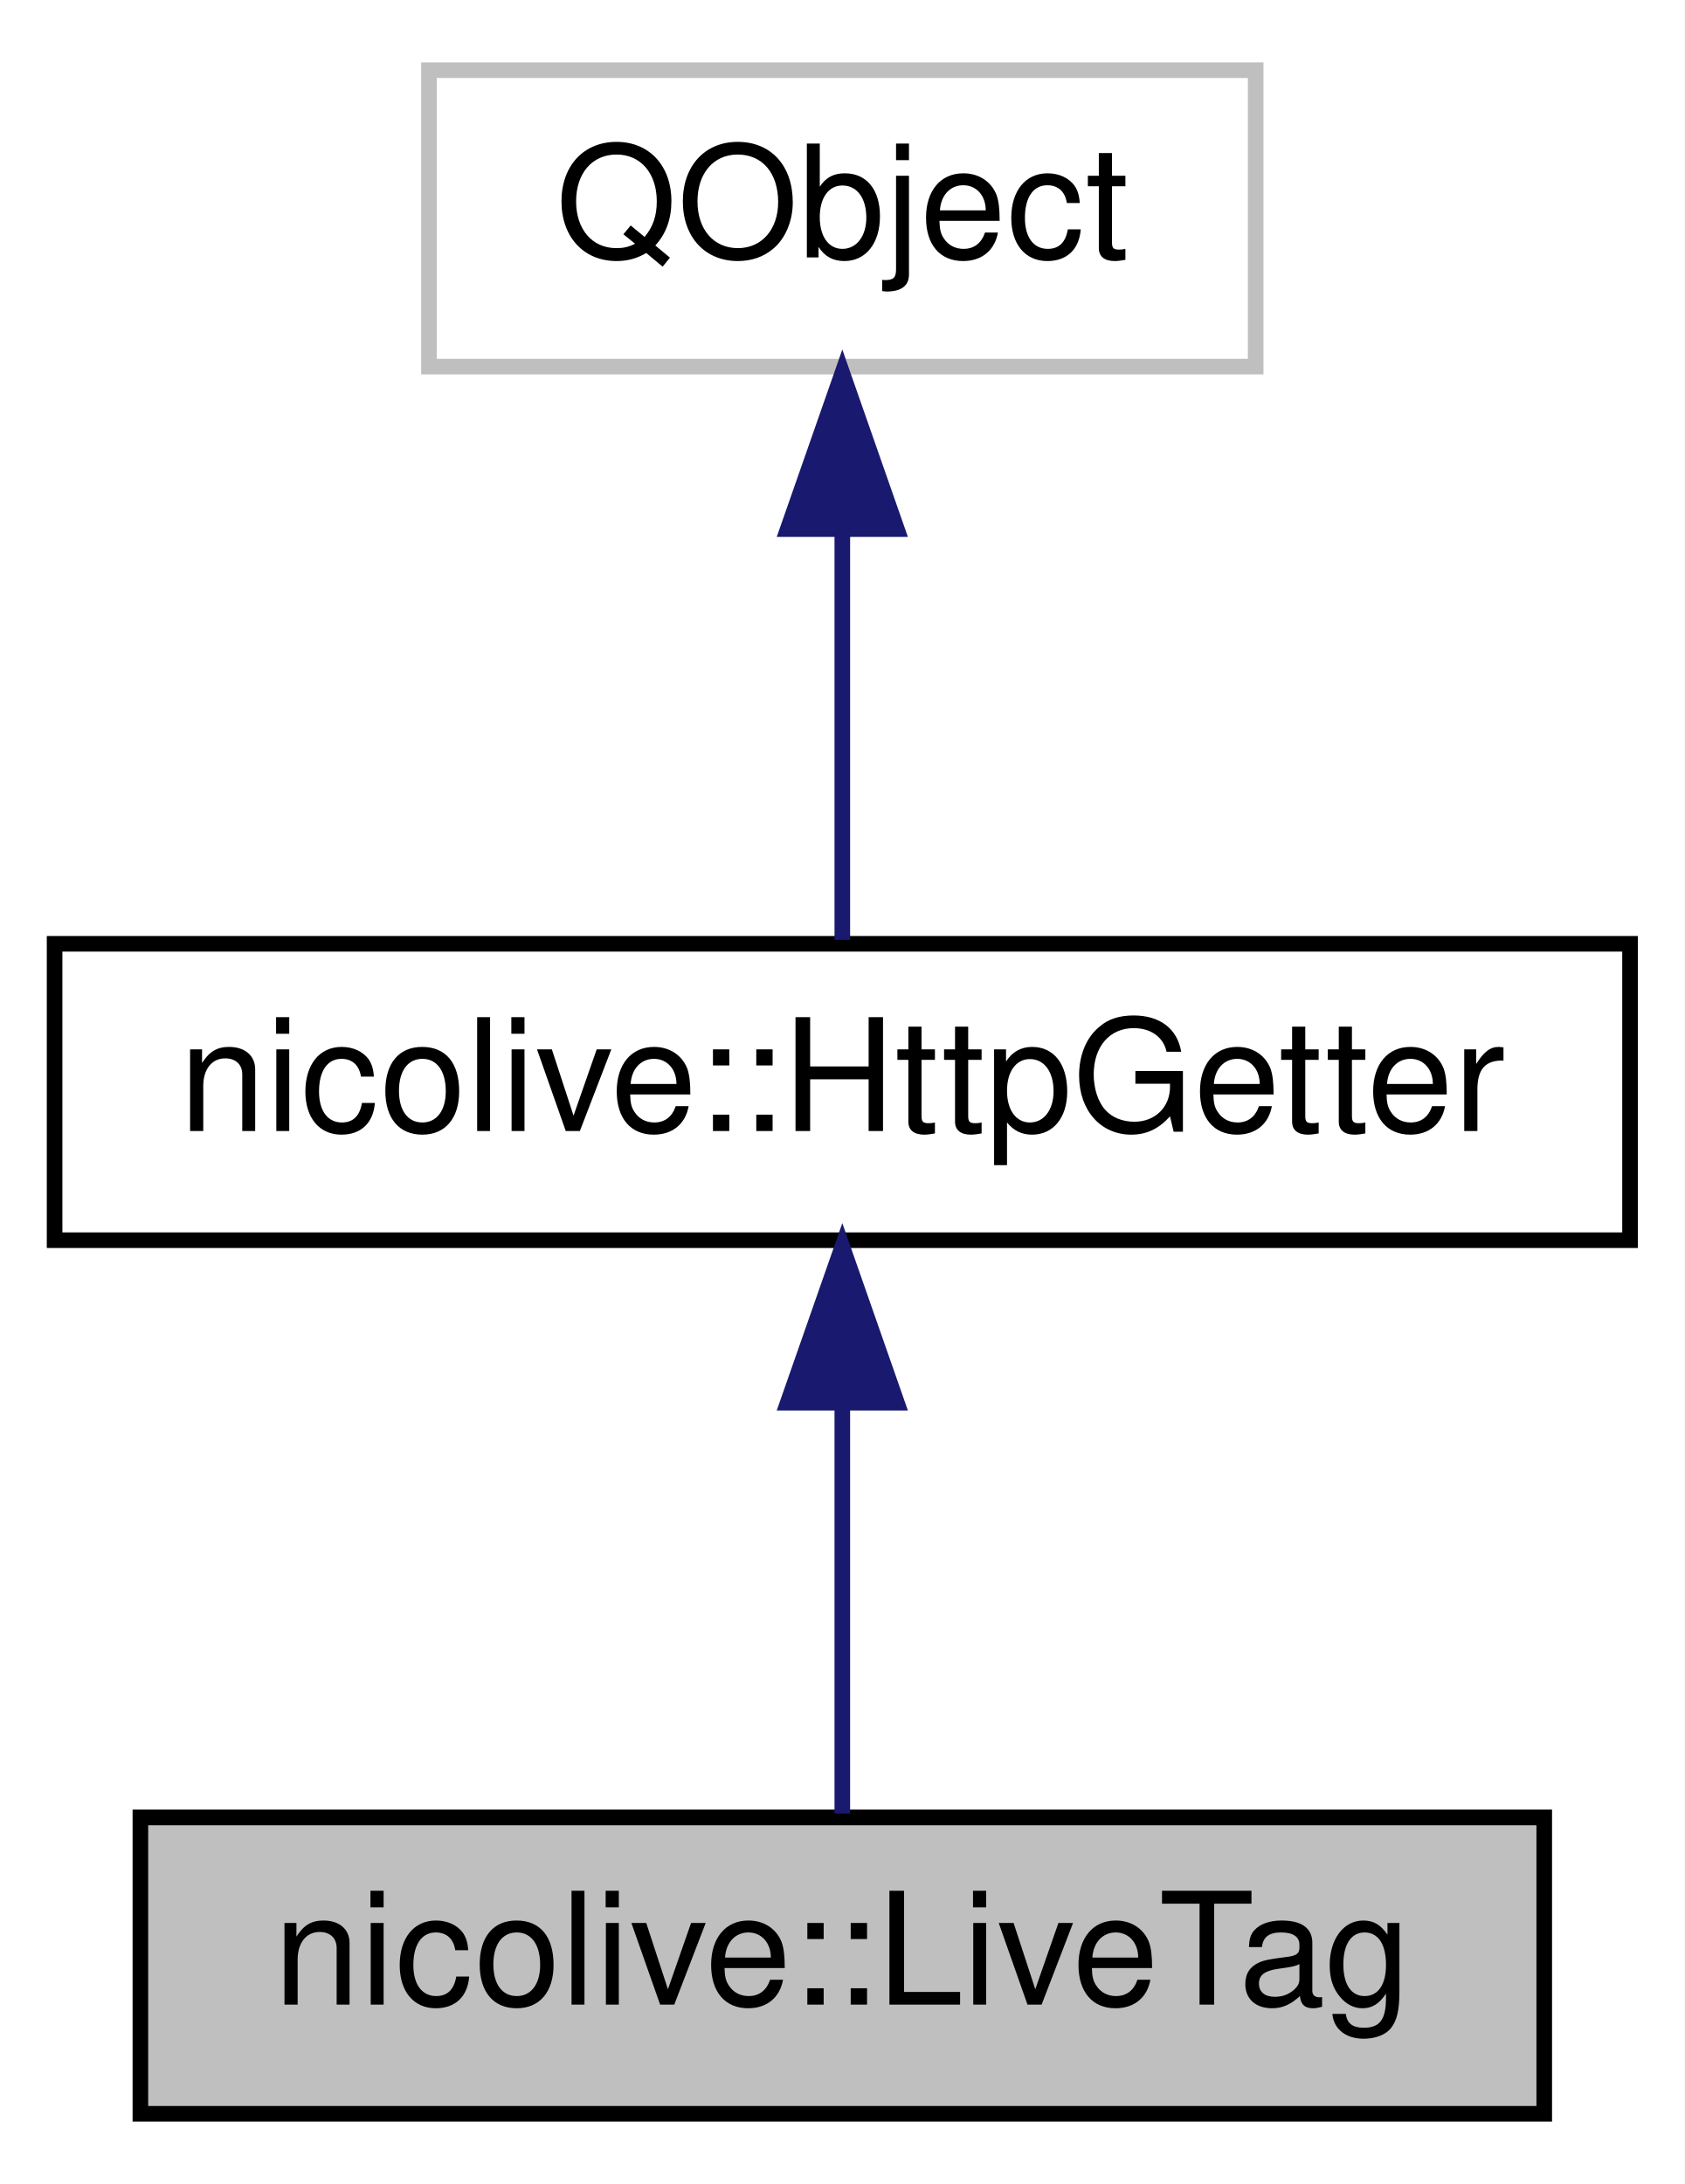
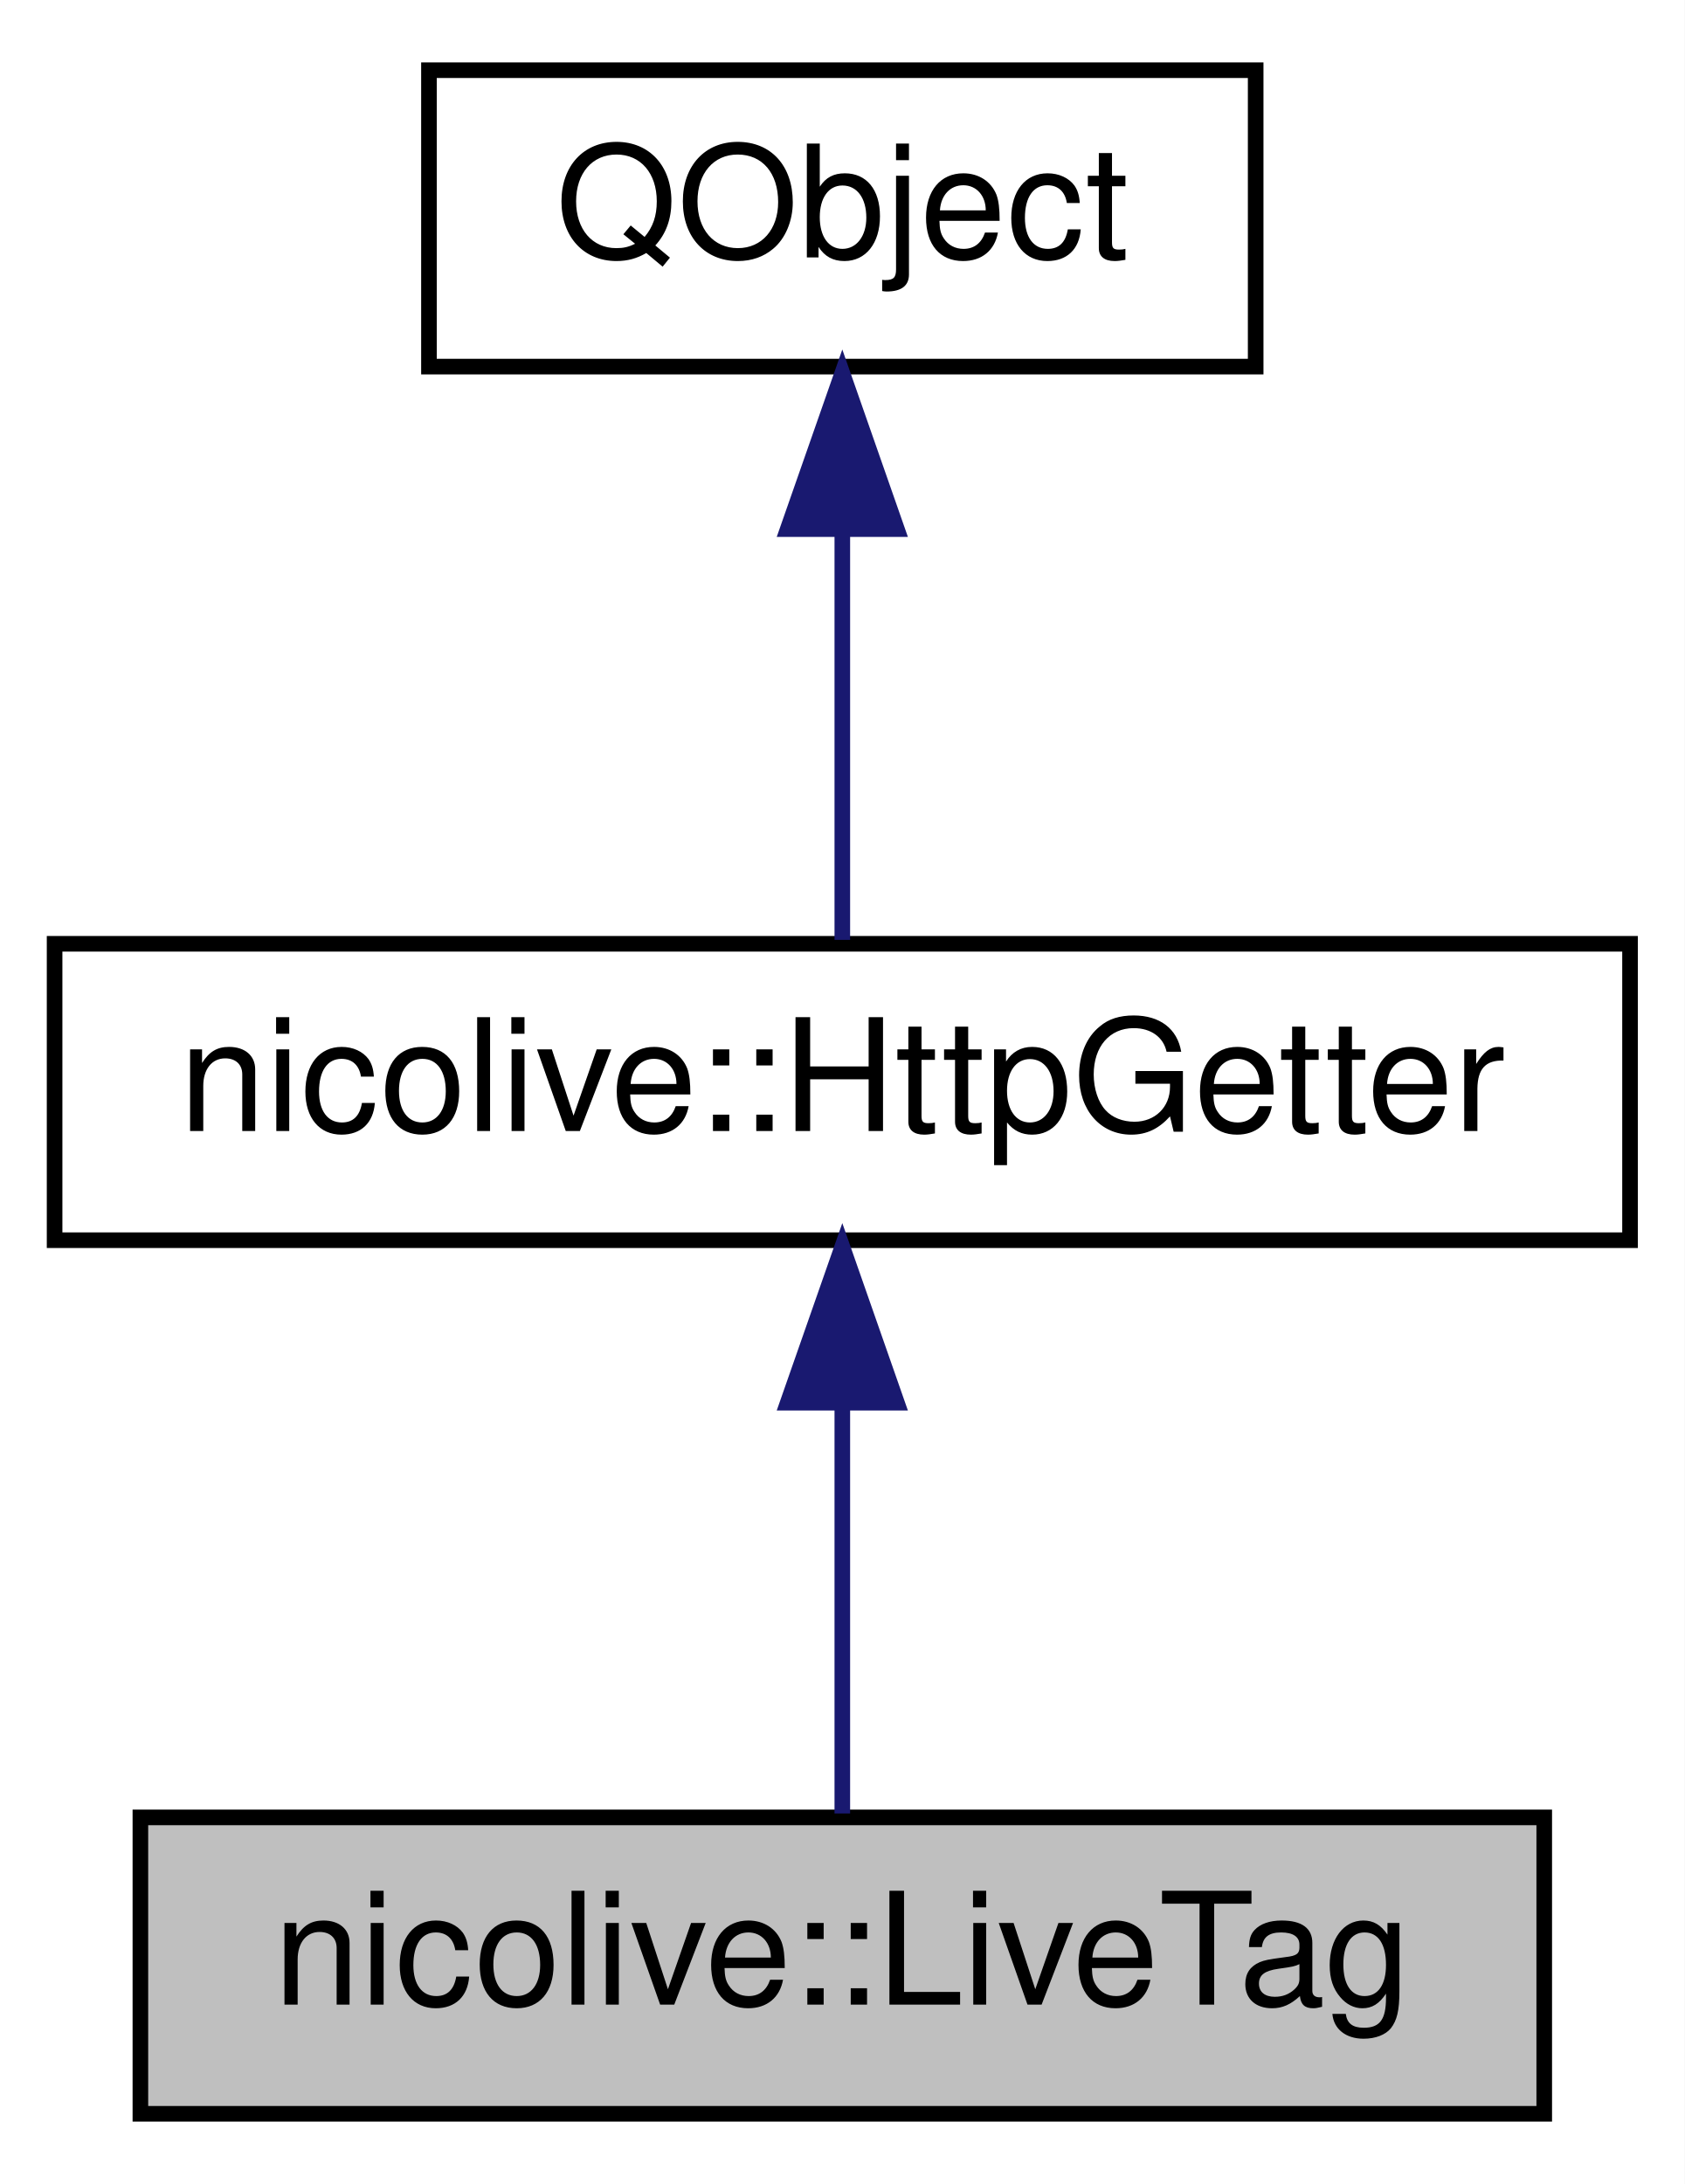
<svg xmlns="http://www.w3.org/2000/svg" xmlns:xlink="http://www.w3.org/1999/xlink" width="108pt" height="140pt" viewBox="0.00 0.00 108.00 140.00">
  <g id="graph0" class="graph" transform="scale(1 1) rotate(0) translate(4 136)">
    <polygon fill="white" stroke="none" points="-4,4 -4,-136 104,-136 104,4 -4,4" />
    <g id="node1" class="node">
      <polygon fill="#bfbfbf" stroke="black" points="5,-0.5 5,-19.5 95,-19.5 95,-0.5 5,-0.5" />
      <text text-anchor="middle" x="50" y="-7.5" font-family="Helvetica,sans-Serif" font-size="10.00">nicolive::LiveTag</text>
    </g>
    <g id="node2" class="node">
      <g id="a_node2">
        <a xlink:href="classnicolive_1_1HttpGetter.html" target="_top" xlink:title="APIを取得するのに使用されている抽象クラス。 ">
          <polygon fill="white" stroke="black" points="-0.5,-56.5 -0.5,-75.5 100.5,-75.5 100.5,-56.5 -0.5,-56.5" />
          <text text-anchor="middle" x="50" y="-63.5" font-family="Helvetica,sans-Serif" font-size="10.00">nicolive::HttpGetter</text>
        </a>
      </g>
    </g>
    <g id="edge1" class="edge">
      <path fill="none" stroke="midnightblue" d="M50,-45.804C50,-36.91 50,-26.78 50,-19.751" />
      <polygon fill="midnightblue" stroke="midnightblue" points="46.5,-46.083 50,-56.083 53.5,-46.083 46.5,-46.083" />
    </g>
    <g id="node3" class="node">
-       <polygon fill="white" stroke="#bfbfbf" points="23.5,-112.5 23.5,-131.5 76.5,-131.5 76.5,-112.5 23.5,-112.5" />
-       <text text-anchor="middle" x="50" y="-119.5" font-family="Helvetica,sans-Serif" font-size="10.00">QObject</text>
+       <g id="a_node3">
+         <a xlink:href="classQObject.html" target="_top" xlink:title="QObject">
+           <polygon fill="white" stroke="black" points="23.5,-112.5 23.5,-131.5 76.5,-131.5 76.5,-112.5 23.5,-112.5" />
+           <text text-anchor="middle" x="50" y="-119.5" font-family="Helvetica,sans-Serif" font-size="10.00">QObject</text>
+         </a>
+       </g>
    </g>
    <g id="edge2" class="edge">
      <path fill="none" stroke="midnightblue" d="M50,-101.805C50,-92.91 50,-82.78 50,-75.751" />
      <polygon fill="midnightblue" stroke="midnightblue" points="46.5,-102.083 50,-112.083 53.5,-102.083 46.5,-102.083" />
    </g>
  </g>
</svg>
